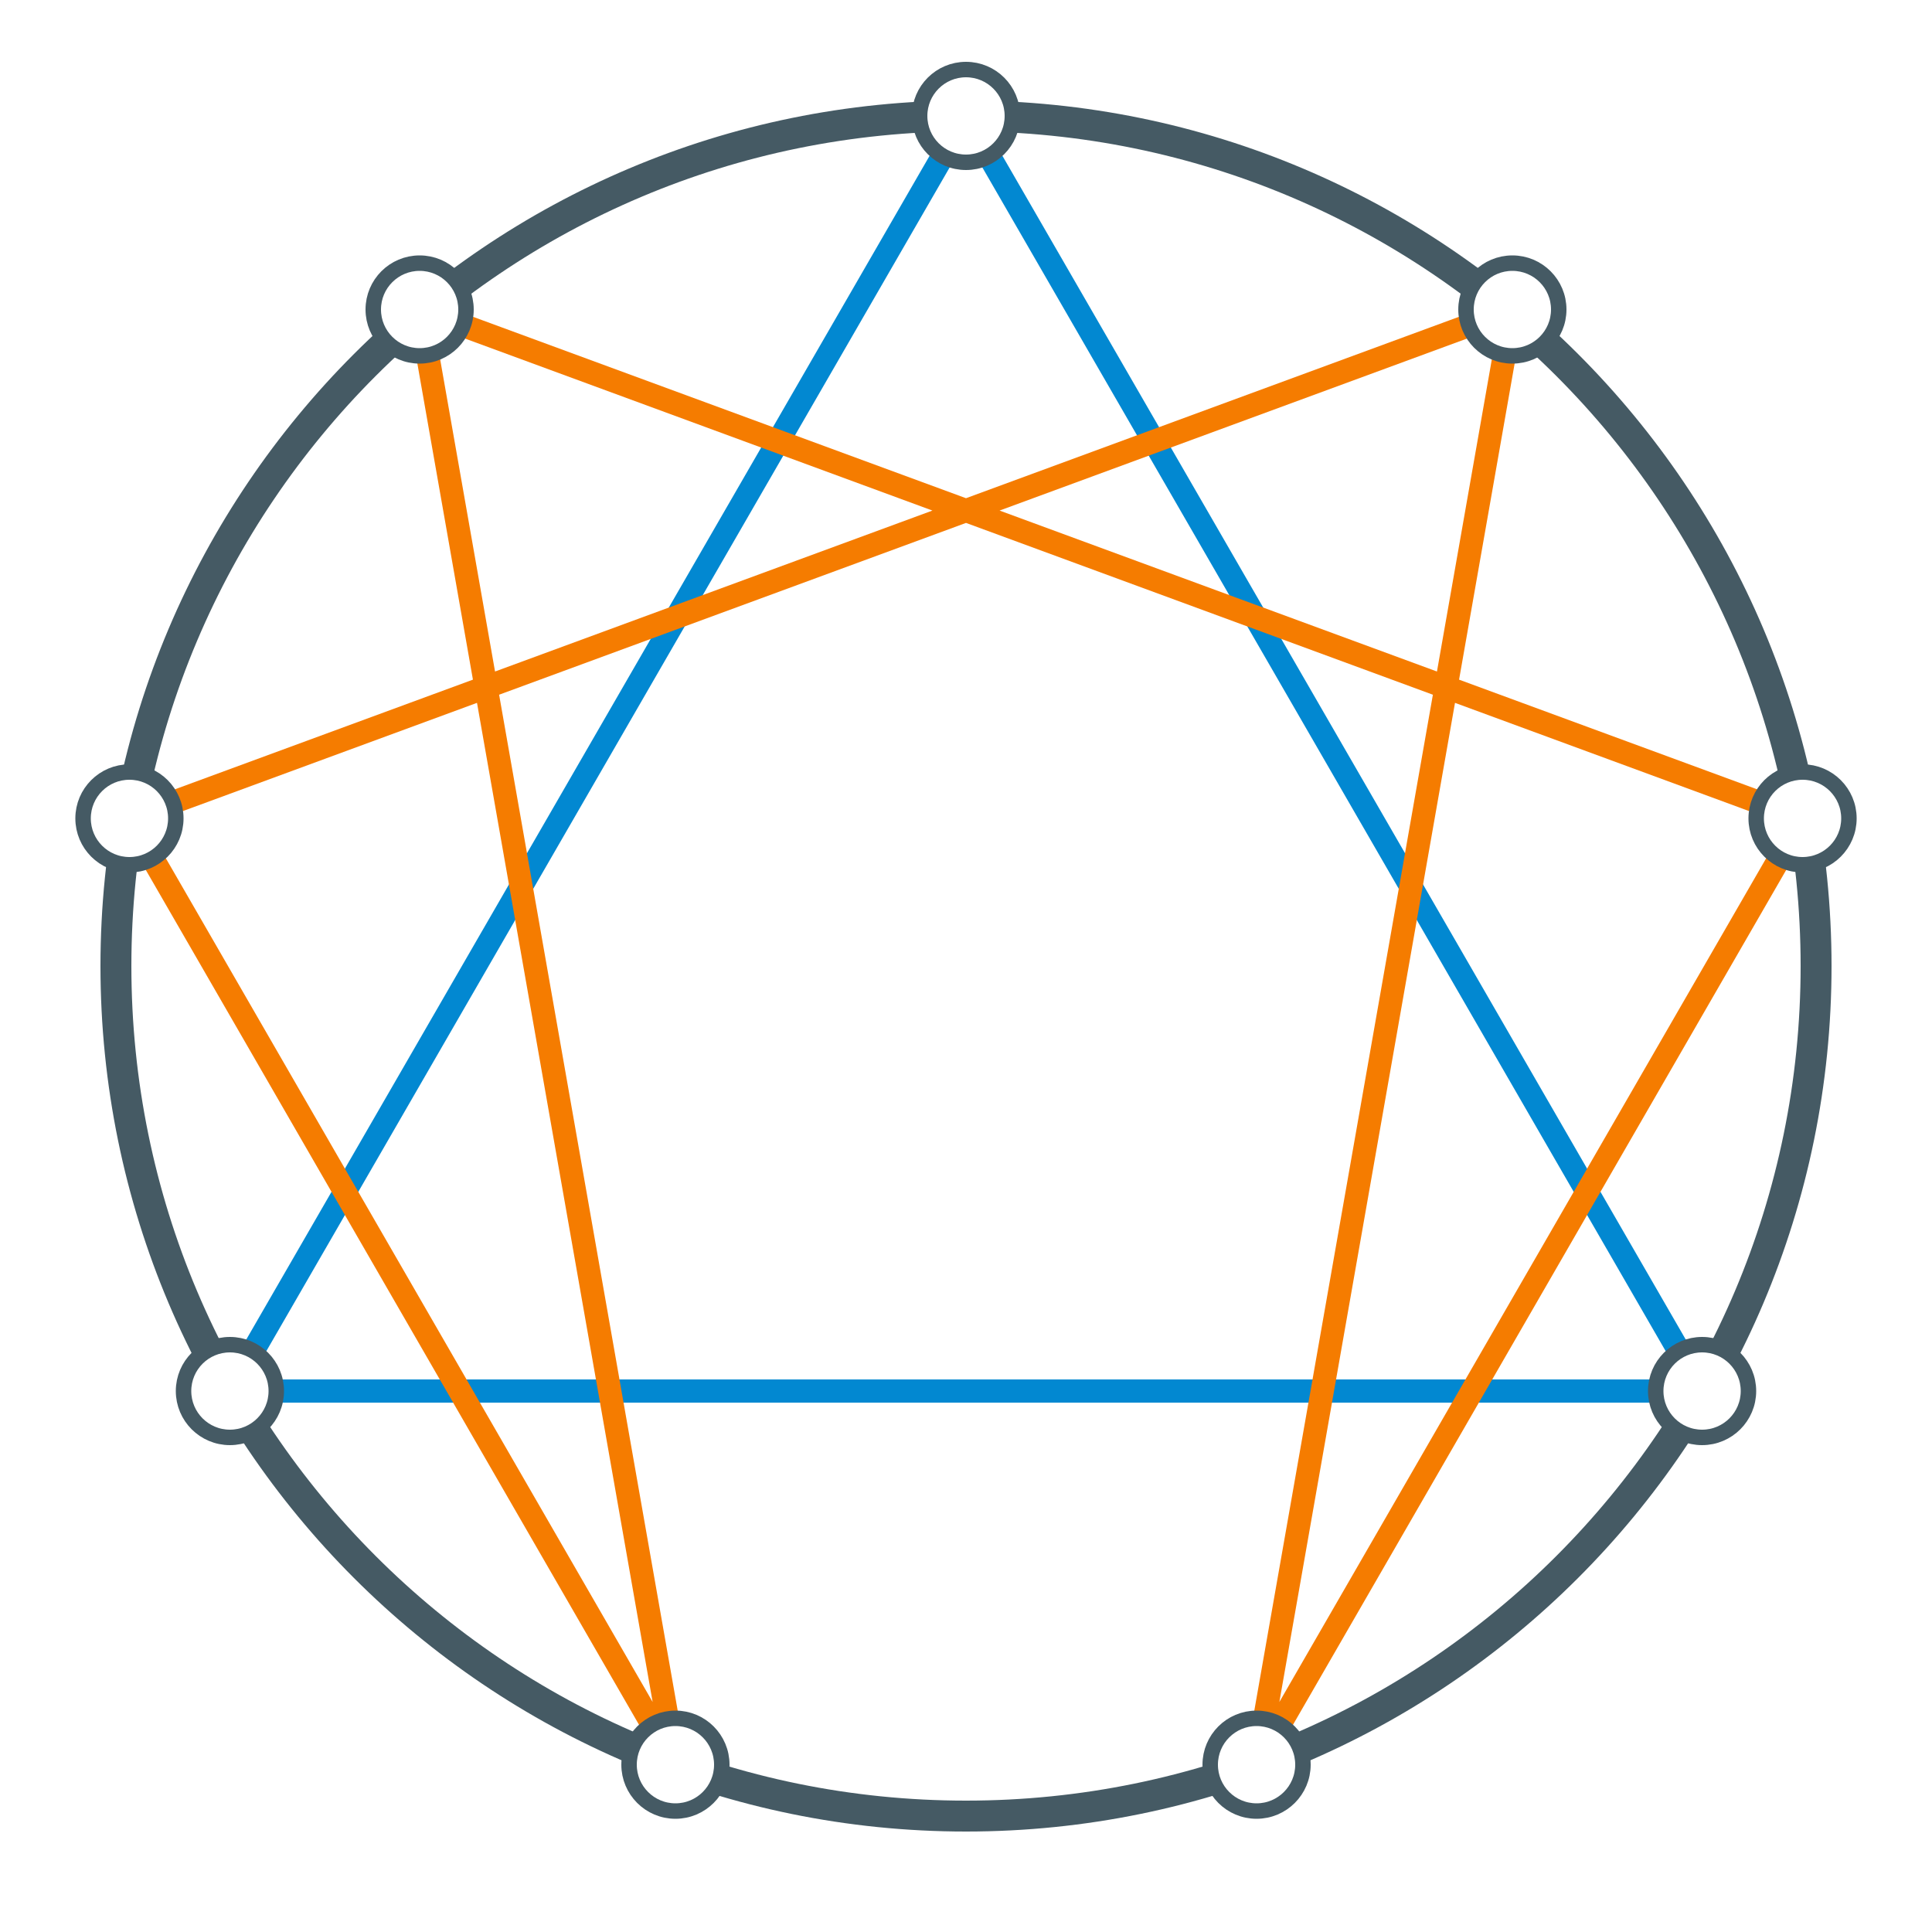
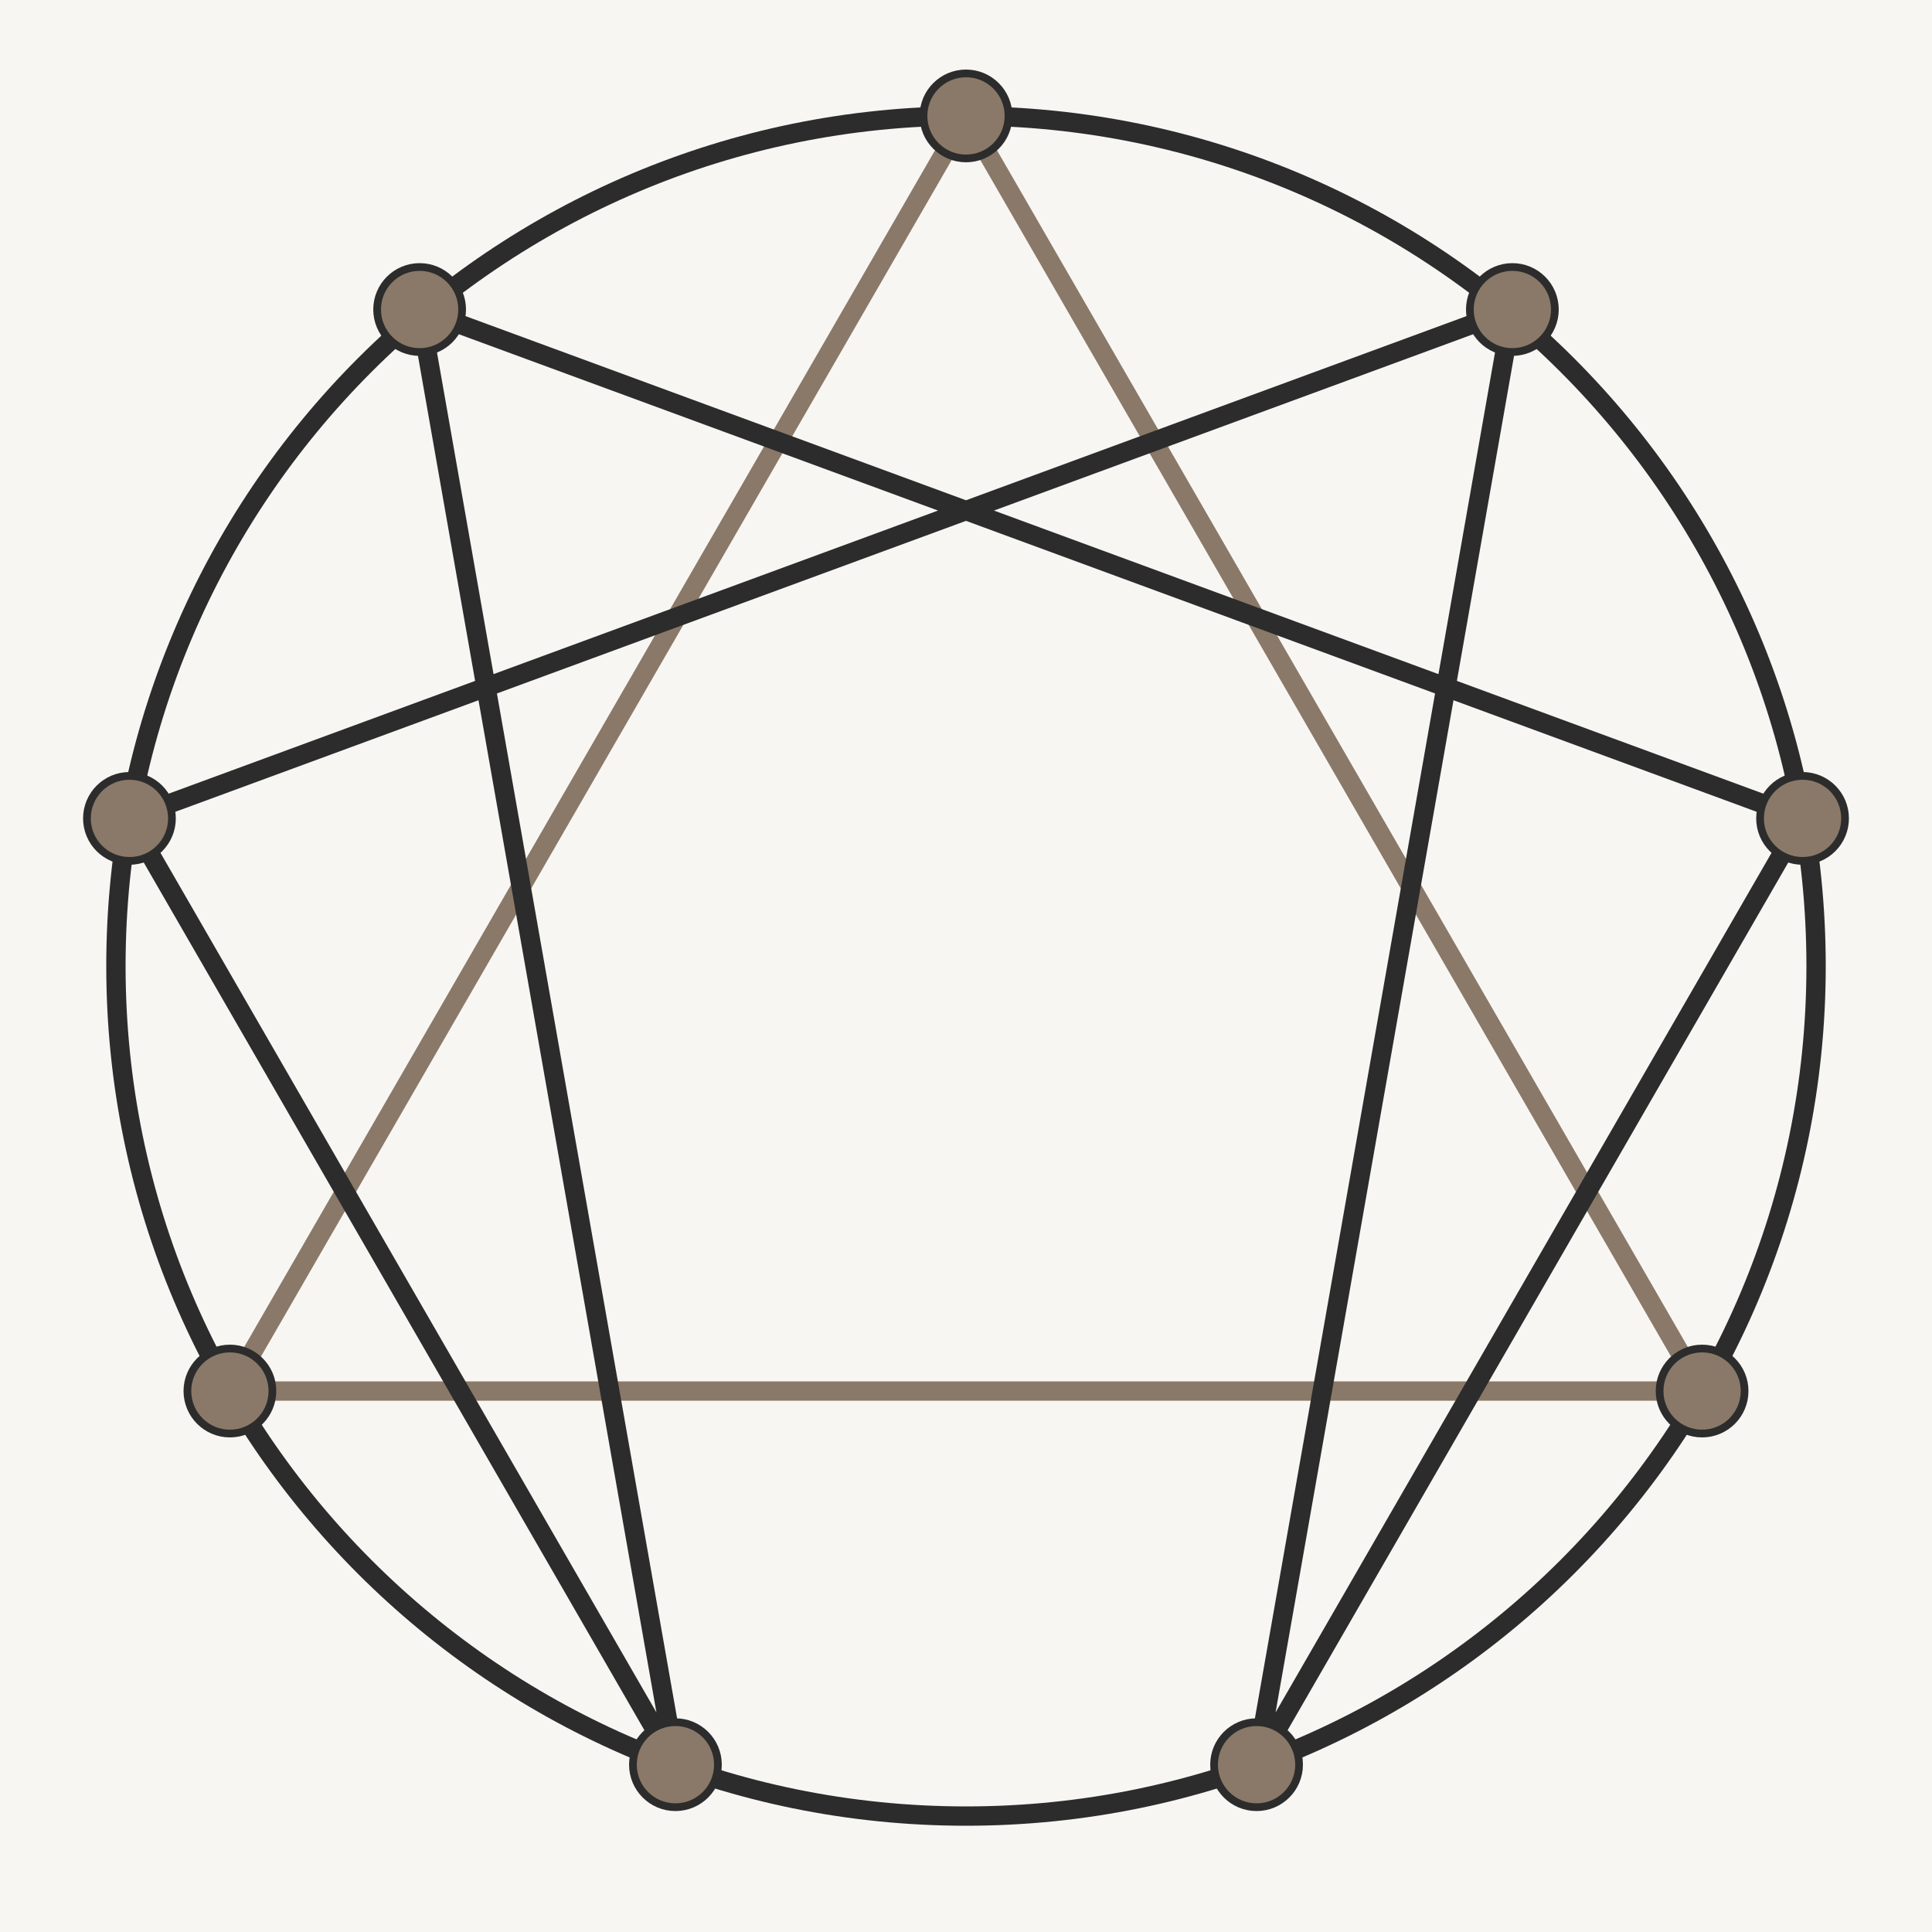
<svg xmlns="http://www.w3.org/2000/svg" width="500" height="500" viewBox="0 0 500 500">
  <style>
-     /* 기본 배경 */
-     .background { fill: #ffffff; }
+     /* 배경 색상 */
+     .background { fill: #f8f6f3; }

-     /* 선과 점의 스타일 정의 (이전 컨셉 유지) */
-     /* 원형 (Circle) */
-     .enneagram-circle {
+     /* 메인 구조 라인 스타일 (원형, 헥사드) - 어두운 색상 */
+     .main-structure {
      fill: none;
-       stroke: #455A64; /* 챠콜 그레이 */
-       stroke-width: 8;
-     }
-     /* 삼각형 (Triangle 9-3-6) */
-     .enneagram-triangle {
-       fill: none;
-       stroke: #0288D1; /* 밝은 파랑 */
-       stroke-width: 6;
+       stroke: #2c2c2c; /* 어두운 챠콜 */
+       stroke-width: 5;
      stroke-linecap: round;
      stroke-linejoin: round;
    }
-     /* 헥사드 (Hexad 1-4-2-8-5-7) */
-     .enneagram-hexad {
+ 
+     /* 악센트 구조 라인 스타일 (삼각형) - 골드 색상 */
+     /* 삼각형을 골드로 처리하여 시각적 중심을 잡음 */
+     .accent-structure {
      fill: none;
-       stroke: #F57C00; /* 진한 주황 */
-       stroke-width: 6;
+       stroke: #8a7968; /* 뮤트 골드 */
+       stroke-width: 5;
      stroke-linecap: round;
      stroke-linejoin: round;
    }
-     /* 9개의 점 (Points) */
+ 
+     /* 9개의 점 스타일 */
+     /* 골드로 채우고 얇은 어두운 테두리를 주어 보석 같은 느낌 */
    .enneagram-point {
-       fill: #ffffff; /* 내부 흰색 */
-       stroke: #455A64; /* 테두리는 원과 같은 색 */
-       stroke-width: 4;
-       r: 12; /* 점의 반지름 */
+       fill: #8a7968; /* 골드 채우기 */
+       stroke: #2c2c2c; /* 어두운 테두리 */
+       stroke-width: 2;
+       r: 11; /* 점의 반지름 */
    }
  </style>
  <rect width="500" height="500" class="background" />
  <g transform="translate(250, 250)">
-     <circle cx="0" cy="0" r="220" class="enneagram-circle" />
-     <path d="M 0,-220 L 190.5,110 L -190.5,110 Z" class="enneagram-triangle" />
-     <path d="M 141.4,-169.9 L 75.2,206.7 L 216.5,-38.2 L -141.4,-169.9 L -75.2,206.7 L -216.5,-38.2 Z" class="enneagram-hexad" />
+     <circle cx="0" cy="0" r="220" class="main-structure" />
+     <path d="M 0,-220 L 190.5,110 L -190.5,110 Z" class="accent-structure" />
+     <path d="M 141.4,-169.9 L 75.2,206.7 L 216.5,-38.2 L -141.4,-169.9 L -75.2,206.7 L -216.5,-38.2 Z" class="main-structure" />
    <g class="points-group">
      <circle cx="0" cy="-220" class="enneagram-point" />
      <circle cx="141.4" cy="-169.9" class="enneagram-point" />
      <circle cx="216.5" cy="-38.2" class="enneagram-point" />
      <circle cx="190.5" cy="110" class="enneagram-point" />
      <circle cx="75.2" cy="206.7" class="enneagram-point" />
      <circle cx="-75.2" cy="206.7" class="enneagram-point" />
      <circle cx="-190.5" cy="110" class="enneagram-point" />
      <circle cx="-216.5" cy="-38.2" class="enneagram-point" />
      <circle cx="-141.4" cy="-169.9" class="enneagram-point" />
    </g>
  </g>
</svg>
